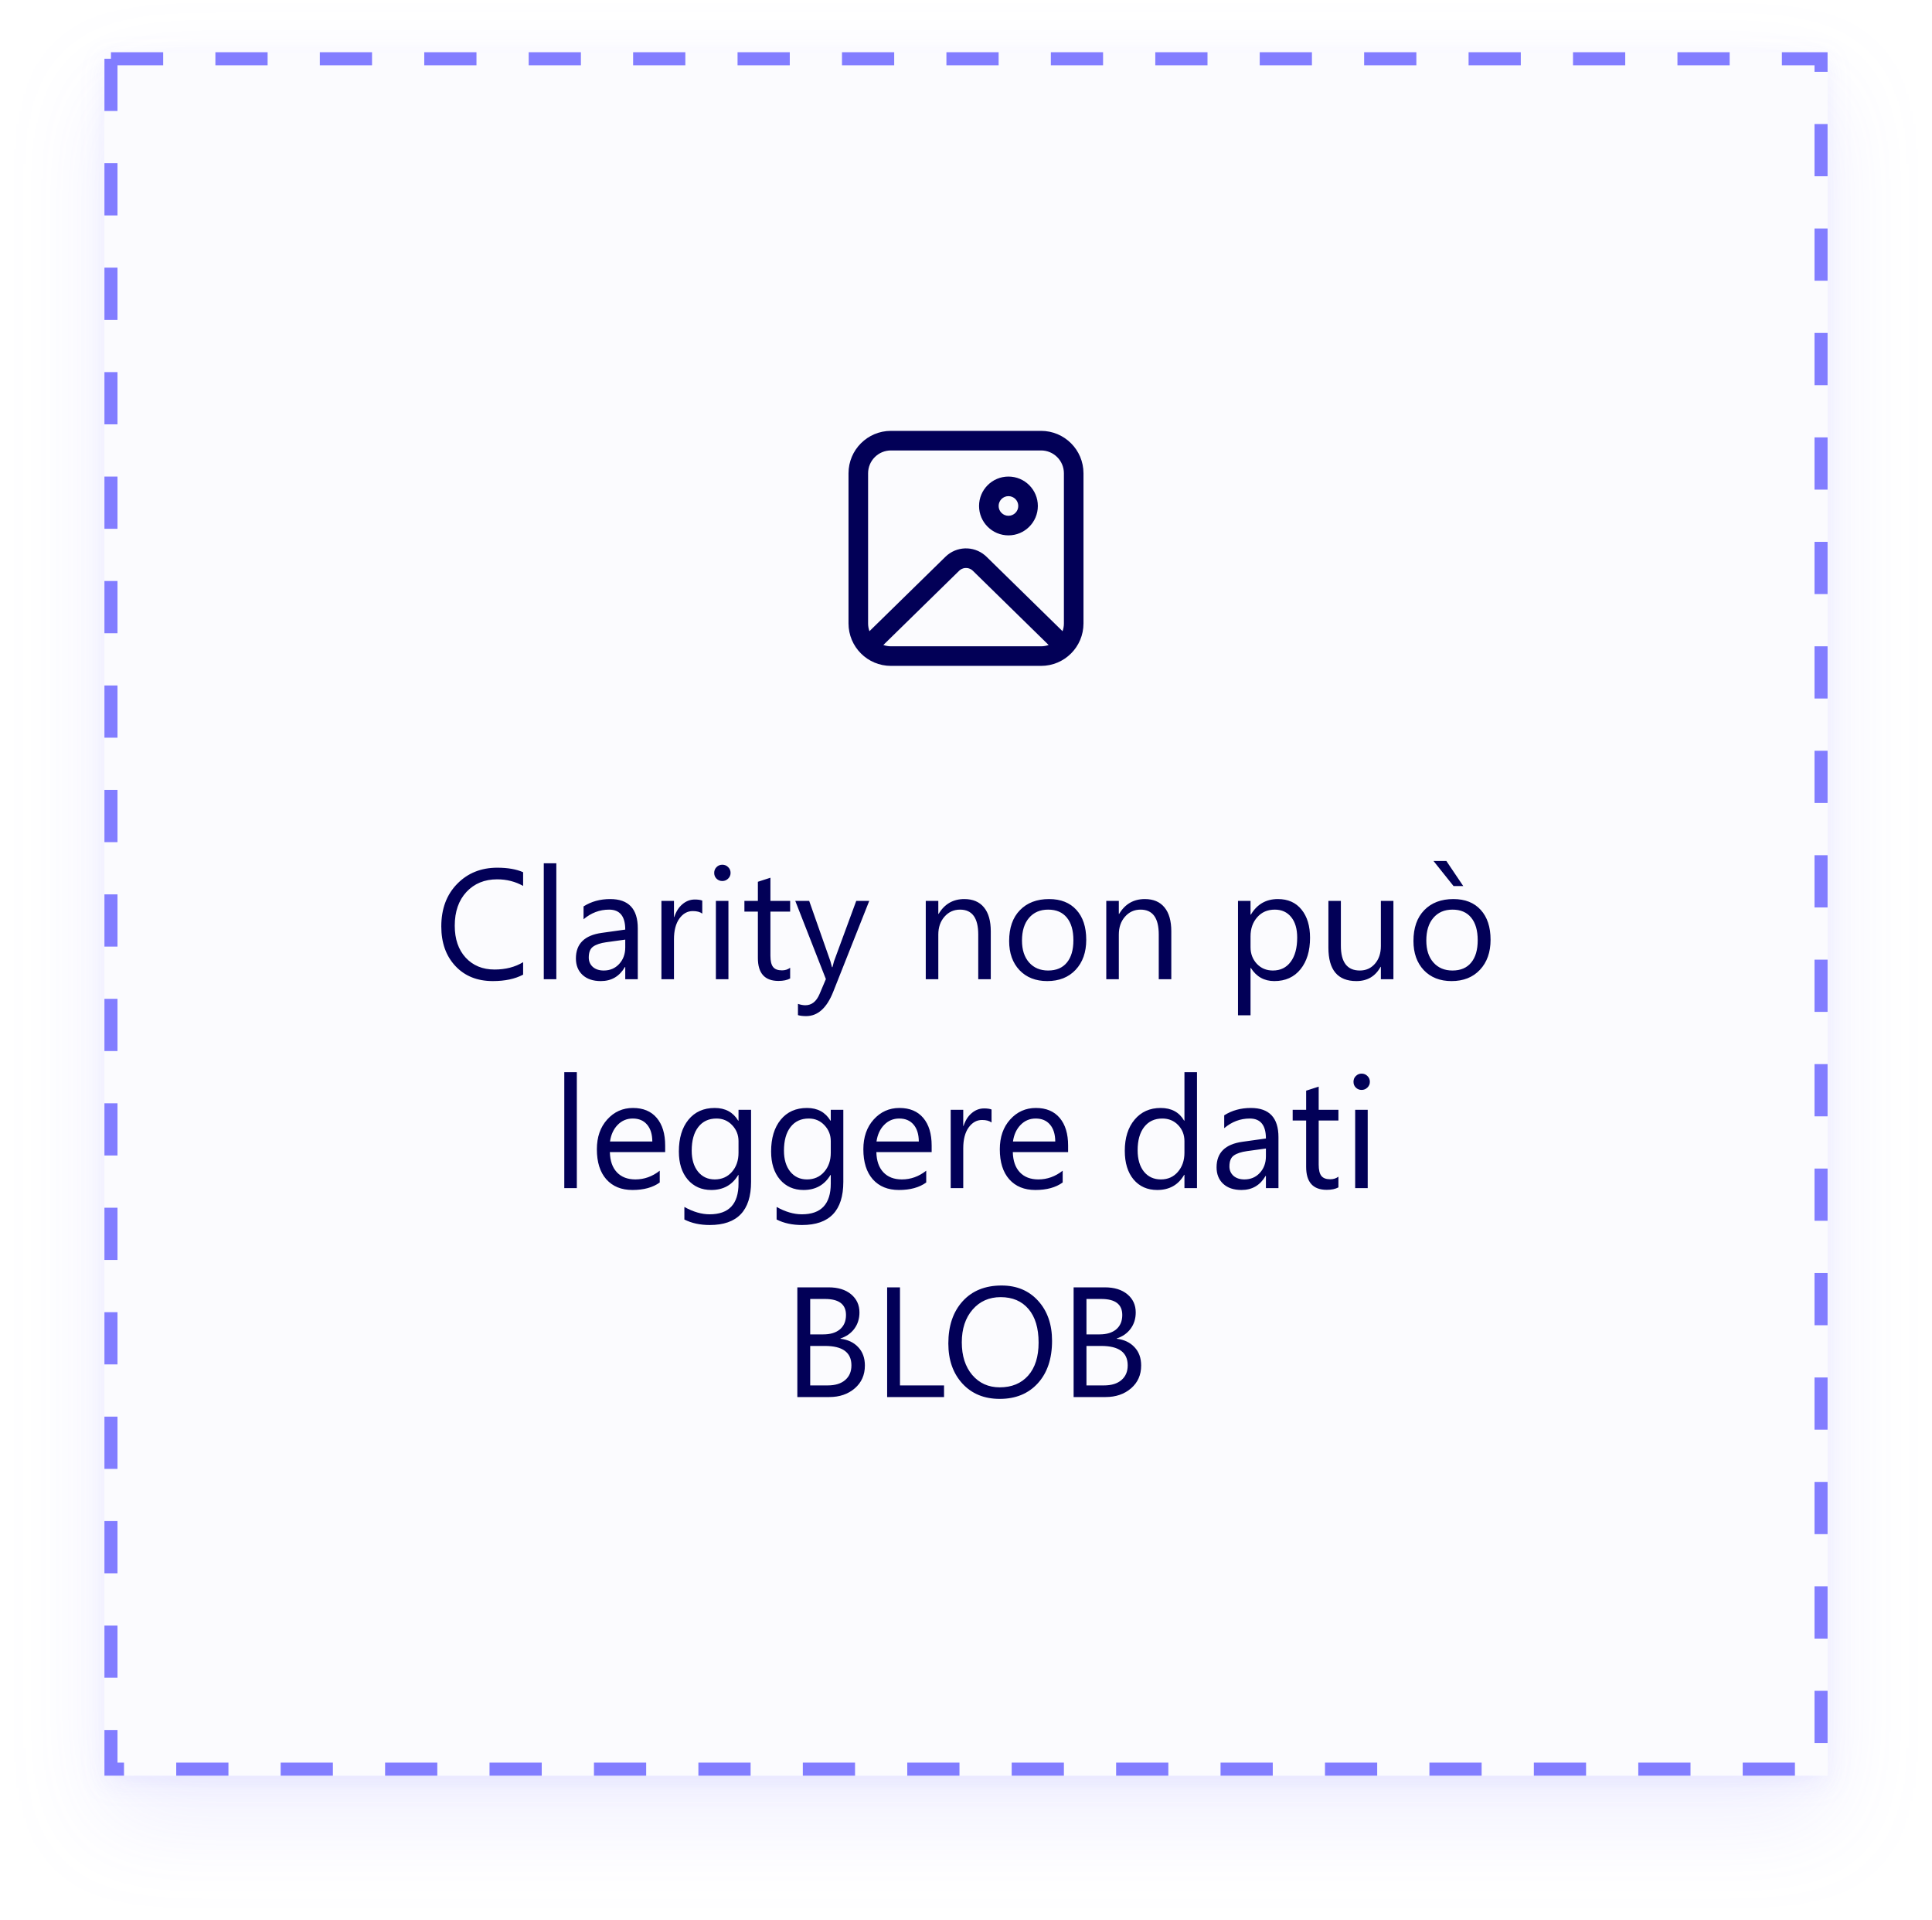
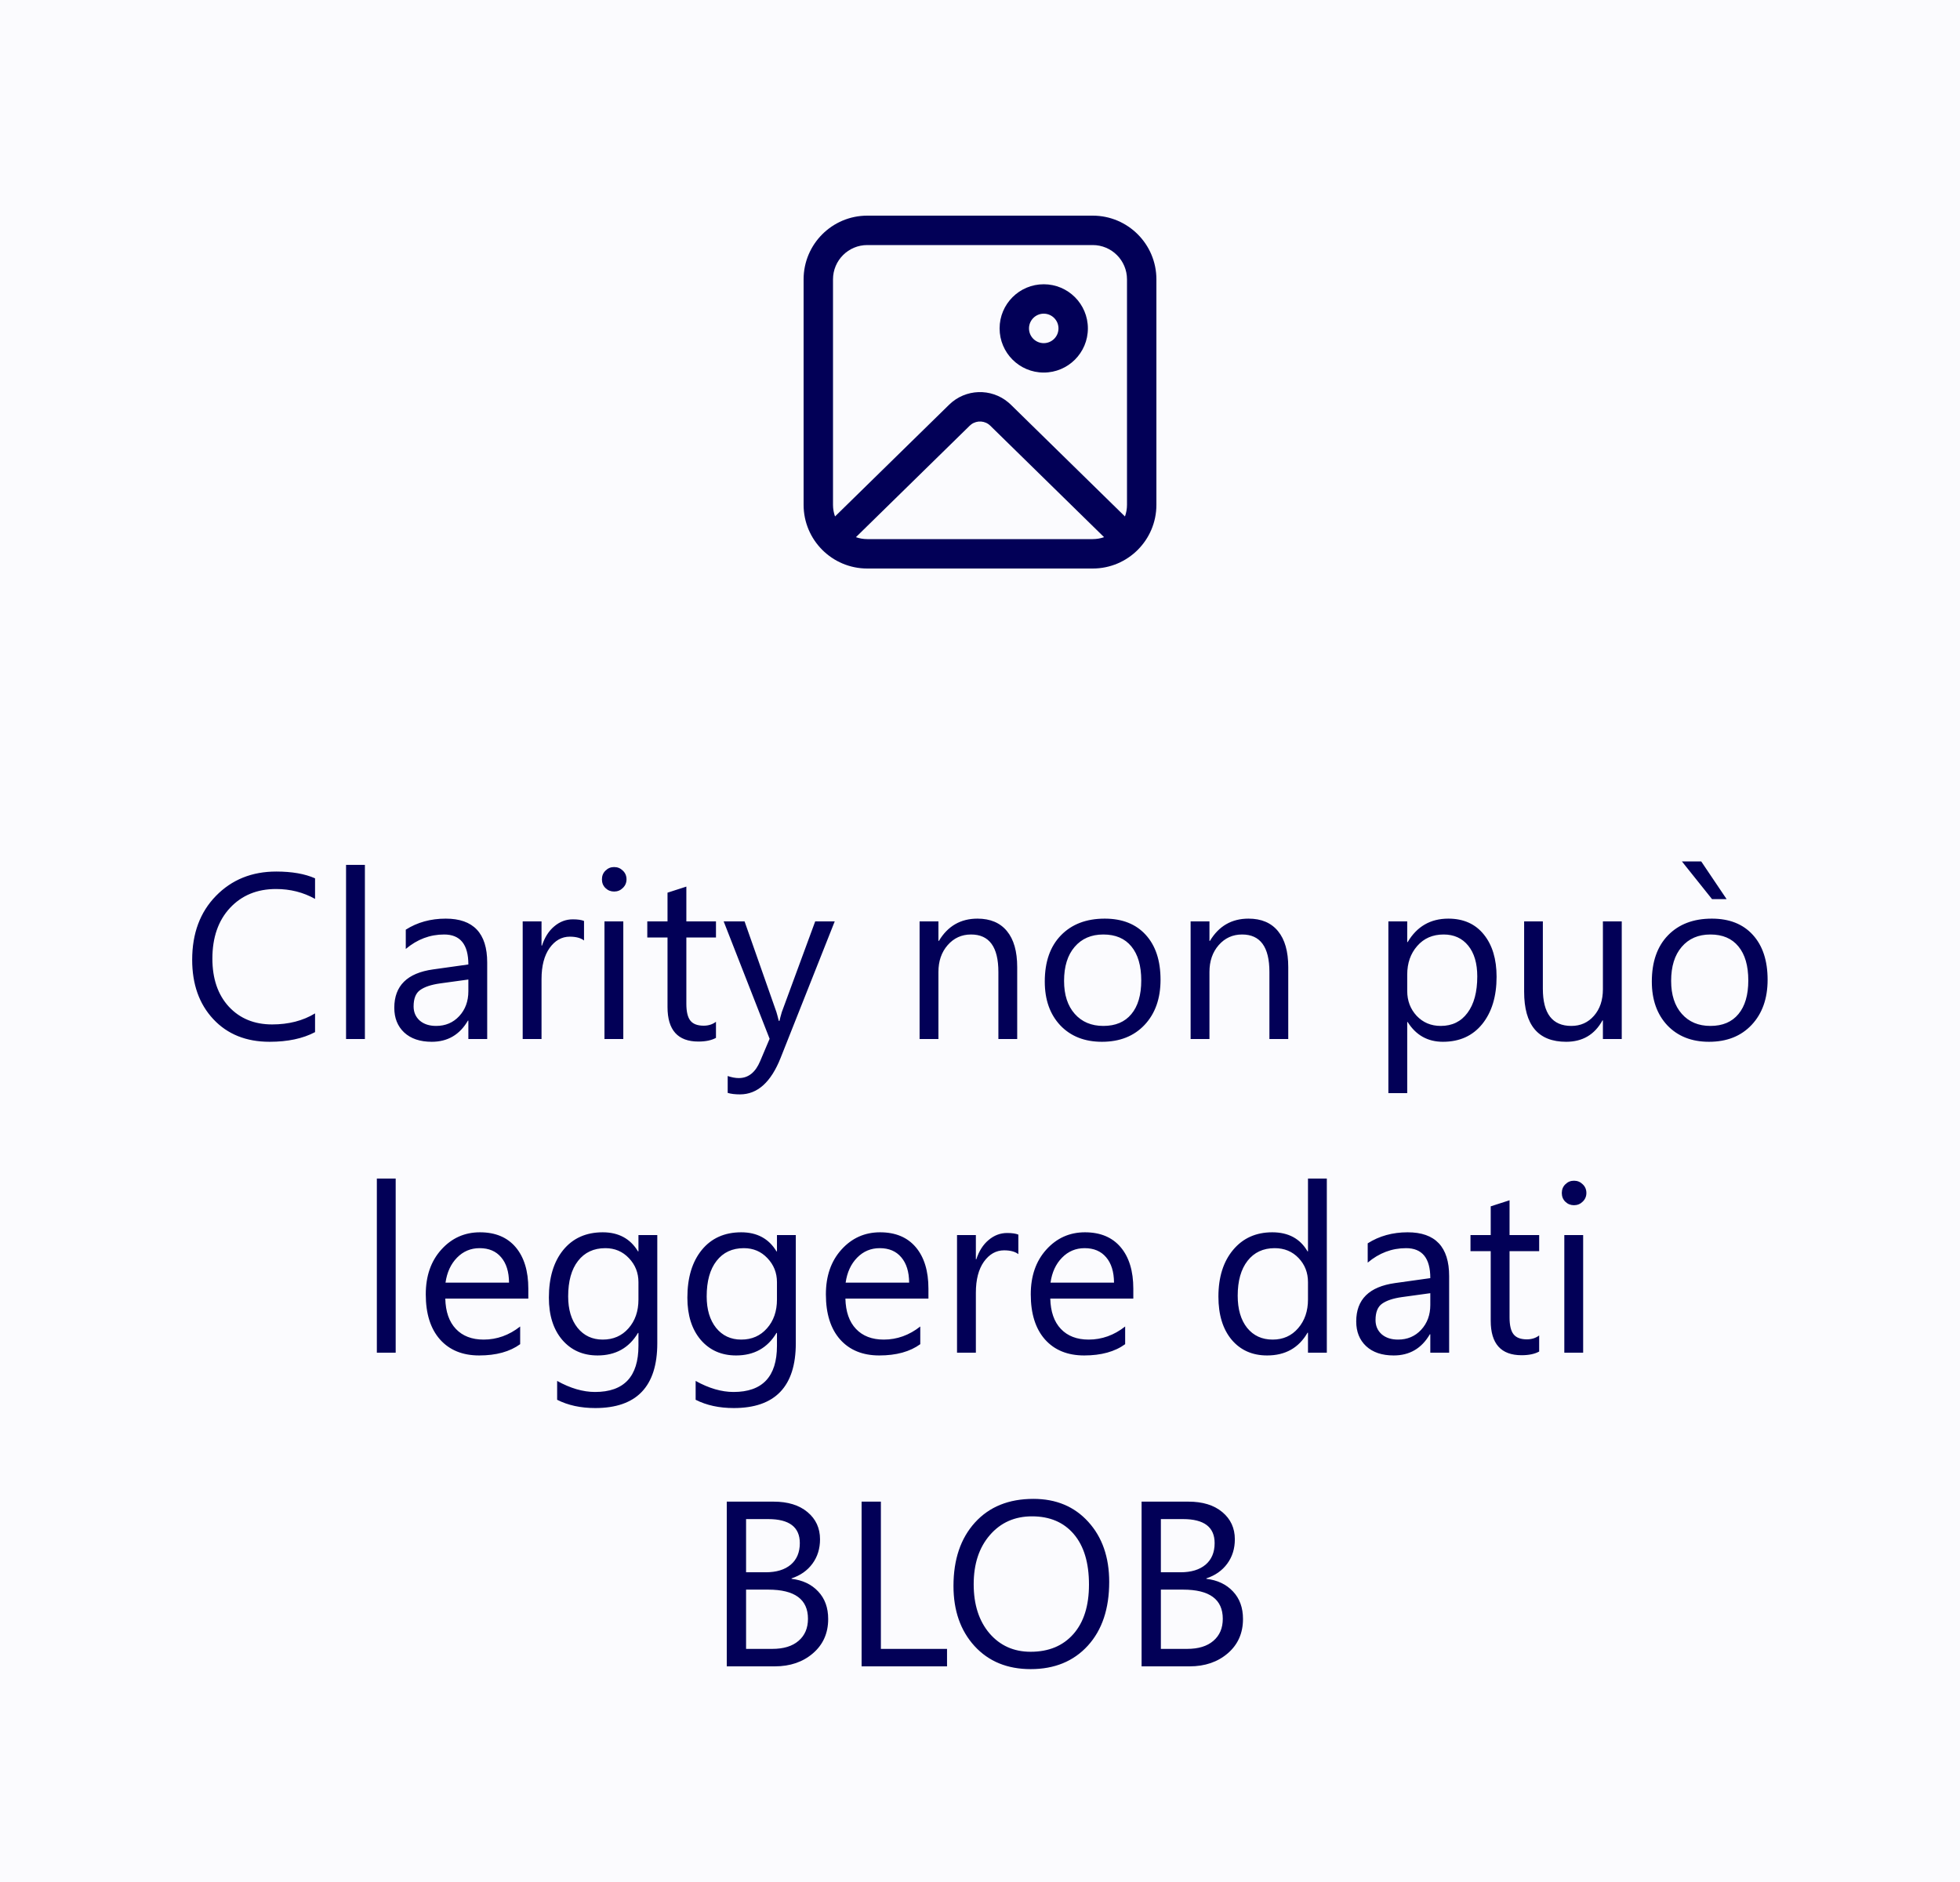
- <svg xmlns="http://www.w3.org/2000/svg" width="100%" viewBox="0 0 148 147" fill="none">
-   <g filter="url(#filter0_dd_3872_62952)">
-     <rect x="8" y="4" width="132" height="132" fill="#FBFBFE" />
-     <rect x="8.5" y="4.5" width="131" height="131" stroke="#827DFF" stroke-dasharray="4 4" />
-     <rect width="100" height="96" transform="translate(24 22)" fill="#FBFBFE" />
-     <path d="M79.75 33C81.545 33 83 34.455 83 36.25V47.75C83 49.545 81.545 51 79.75 51H68.25C66.455 51 65 49.545 65 47.75V36.25C65 34.455 66.455 33 68.25 33H79.75ZM80.331 49.401L74.525 43.715C74.26 43.455 73.85 43.432 73.559 43.644L73.475 43.715L67.668 49.401C67.85 49.465 68.046 49.5 68.25 49.5H79.75C79.954 49.5 80.149 49.465 80.331 49.401L74.525 43.715L80.331 49.401ZM79.75 34.5H68.25C67.284 34.5 66.5 35.283 66.5 36.25V47.75C66.5 47.958 66.536 48.158 66.603 48.344L72.426 42.643C73.259 41.827 74.567 41.788 75.446 42.527L75.574 42.643L81.396 48.345C81.463 48.159 81.5 47.959 81.5 47.75V36.25C81.5 35.283 80.716 34.5 79.75 34.5ZM77.252 36.5C78.496 36.5 79.504 37.508 79.504 38.752C79.504 39.996 78.496 41.004 77.252 41.004C76.008 41.004 75 39.996 75 38.752C75 37.508 76.008 36.5 77.252 36.5ZM77.252 38C76.837 38 76.5 38.337 76.5 38.752C76.5 39.167 76.837 39.504 77.252 39.504C77.668 39.504 78.004 39.167 78.004 38.752C78.004 38.337 77.668 38 77.252 38Z" fill="#020057" />
-     <path d="M40.074 74.648C39.453 74.977 38.68 75.141 37.754 75.141C36.559 75.141 35.602 74.756 34.883 73.986C34.164 73.217 33.805 72.207 33.805 70.957C33.805 69.613 34.209 68.527 35.018 67.699C35.826 66.871 36.852 66.457 38.094 66.457C38.891 66.457 39.551 66.572 40.074 66.803V67.852C39.473 67.516 38.809 67.348 38.082 67.348C37.117 67.348 36.334 67.67 35.732 68.314C35.135 68.959 34.836 69.82 34.836 70.898C34.836 71.922 35.115 72.738 35.674 73.348C36.236 73.953 36.973 74.256 37.883 74.256C38.727 74.256 39.457 74.068 40.074 73.693V74.648ZM42.617 75H41.656V66.117H42.617V75ZM48.857 75H47.897V74.062H47.873C47.455 74.781 46.84 75.141 46.027 75.141C45.43 75.141 44.961 74.982 44.621 74.666C44.285 74.35 44.117 73.93 44.117 73.406C44.117 72.285 44.777 71.633 46.098 71.449L47.897 71.197C47.897 70.178 47.484 69.668 46.66 69.668C45.938 69.668 45.285 69.914 44.703 70.406V69.422C45.293 69.047 45.973 68.859 46.742 68.859C48.152 68.859 48.857 69.606 48.857 71.098V75ZM47.897 71.965L46.449 72.164C46.004 72.227 45.668 72.338 45.441 72.498C45.215 72.654 45.102 72.934 45.102 73.336C45.102 73.629 45.205 73.869 45.412 74.057C45.623 74.24 45.902 74.332 46.25 74.332C46.727 74.332 47.119 74.166 47.428 73.834C47.74 73.498 47.897 73.074 47.897 72.562V71.965ZM53.797 69.973C53.629 69.844 53.387 69.779 53.07 69.779C52.66 69.779 52.316 69.973 52.039 70.359C51.766 70.746 51.629 71.273 51.629 71.941V75H50.668V69H51.629V70.236H51.652C51.789 69.814 51.998 69.486 52.279 69.252C52.56 69.014 52.875 68.894 53.223 68.894C53.473 68.894 53.664 68.922 53.797 68.977V69.973ZM55.332 67.477C55.16 67.477 55.014 67.418 54.893 67.301C54.772 67.184 54.711 67.035 54.711 66.856C54.711 66.676 54.772 66.527 54.893 66.41C55.014 66.289 55.16 66.228 55.332 66.228C55.508 66.228 55.656 66.289 55.777 66.41C55.902 66.527 55.965 66.676 55.965 66.856C55.965 67.027 55.902 67.174 55.777 67.295C55.656 67.416 55.508 67.477 55.332 67.477ZM55.801 75H54.84V69H55.801V75ZM60.529 74.941C60.303 75.066 60.004 75.129 59.633 75.129C58.582 75.129 58.057 74.543 58.057 73.371V69.82H57.025V69H58.057V67.535L59.018 67.225V69H60.529V69.82H59.018V73.201C59.018 73.603 59.086 73.891 59.223 74.062C59.359 74.234 59.586 74.32 59.902 74.32C60.145 74.32 60.353 74.254 60.529 74.121V74.941ZM66.588 69L63.828 75.961C63.336 77.203 62.645 77.824 61.754 77.824C61.504 77.824 61.295 77.799 61.127 77.748V76.887C61.334 76.957 61.523 76.992 61.695 76.992C62.18 76.992 62.543 76.703 62.785 76.125L63.266 74.988L60.922 69H61.988L63.611 73.617C63.631 73.676 63.672 73.828 63.734 74.074H63.77C63.789 73.981 63.828 73.832 63.887 73.629L65.592 69H66.588ZM75.898 75H74.938V71.578C74.938 70.305 74.473 69.668 73.543 69.668C73.062 69.668 72.664 69.85 72.348 70.213C72.035 70.572 71.879 71.027 71.879 71.578V75H70.918V69H71.879V69.996H71.902C72.356 69.238 73.012 68.859 73.871 68.859C74.527 68.859 75.029 69.072 75.377 69.498C75.725 69.92 75.898 70.531 75.898 71.332V75ZM80.223 75.141C79.336 75.141 78.627 74.861 78.096 74.303C77.568 73.74 77.305 72.996 77.305 72.07C77.305 71.062 77.58 70.275 78.131 69.709C78.682 69.143 79.426 68.859 80.363 68.859C81.258 68.859 81.955 69.135 82.455 69.686C82.959 70.236 83.211 71 83.211 71.977C83.211 72.934 82.939 73.701 82.397 74.279C81.857 74.853 81.133 75.141 80.223 75.141ZM80.293 69.668C79.676 69.668 79.188 69.879 78.828 70.301C78.469 70.719 78.289 71.297 78.289 72.035C78.289 72.746 78.471 73.307 78.834 73.717C79.197 74.127 79.684 74.332 80.293 74.332C80.914 74.332 81.391 74.131 81.723 73.728C82.059 73.326 82.227 72.754 82.227 72.012C82.227 71.262 82.059 70.684 81.723 70.277C81.391 69.871 80.914 69.668 80.293 69.668ZM89.727 75H88.766V71.578C88.766 70.305 88.301 69.668 87.371 69.668C86.891 69.668 86.492 69.85 86.176 70.213C85.863 70.572 85.707 71.027 85.707 71.578V75H84.746V69H85.707V69.996H85.731C86.184 69.238 86.84 68.859 87.699 68.859C88.356 68.859 88.857 69.072 89.205 69.498C89.553 69.92 89.727 70.531 89.727 71.332V75ZM95.82 74.133H95.797V77.76H94.836V69H95.797V70.055H95.82C96.293 69.258 96.984 68.859 97.894 68.859C98.668 68.859 99.272 69.129 99.705 69.668C100.139 70.203 100.355 70.922 100.355 71.824C100.355 72.828 100.111 73.633 99.623 74.238C99.135 74.84 98.467 75.141 97.619 75.141C96.842 75.141 96.242 74.805 95.82 74.133ZM95.797 71.713V72.551C95.797 73.047 95.957 73.469 96.277 73.816C96.602 74.16 97.012 74.332 97.508 74.332C98.09 74.332 98.545 74.109 98.873 73.664C99.205 73.219 99.371 72.6 99.371 71.807C99.371 71.139 99.217 70.615 98.908 70.236C98.6 69.857 98.182 69.668 97.654 69.668C97.096 69.668 96.647 69.863 96.307 70.254C95.967 70.641 95.797 71.127 95.797 71.713ZM106.742 75H105.781V74.051H105.758C105.359 74.777 104.742 75.141 103.906 75.141C102.477 75.141 101.762 74.289 101.762 72.586V69H102.717V72.434C102.717 73.699 103.201 74.332 104.17 74.332C104.639 74.332 105.023 74.16 105.324 73.816C105.629 73.469 105.781 73.016 105.781 72.457V69H106.742V75ZM111.195 75.141C110.309 75.141 109.6 74.861 109.068 74.303C108.541 73.74 108.277 72.996 108.277 72.07C108.277 71.062 108.553 70.275 109.104 69.709C109.654 69.143 110.398 68.859 111.336 68.859C112.23 68.859 112.928 69.135 113.428 69.686C113.932 70.236 114.184 71 114.184 71.977C114.184 72.934 113.912 73.701 113.369 74.279C112.83 74.853 112.105 75.141 111.195 75.141ZM111.266 69.668C110.648 69.668 110.16 69.879 109.801 70.301C109.441 70.719 109.262 71.297 109.262 72.035C109.262 72.746 109.443 73.307 109.807 73.717C110.17 74.127 110.656 74.332 111.266 74.332C111.887 74.332 112.363 74.131 112.695 73.728C113.031 73.326 113.199 72.754 113.199 72.012C113.199 71.262 113.031 70.684 112.695 70.277C112.363 69.871 111.887 69.668 111.266 69.668ZM112.092 67.863H111.348L109.812 65.941H110.797L112.092 67.863ZM44.188 91H43.227V82.117H44.188V91ZM50.955 88.24H46.719C46.734 88.908 46.914 89.424 47.258 89.787C47.602 90.15 48.074 90.332 48.676 90.332C49.352 90.332 49.973 90.109 50.539 89.664V90.566C50.012 90.949 49.315 91.141 48.447 91.141C47.6 91.141 46.934 90.869 46.449 90.326C45.965 89.779 45.723 89.012 45.723 88.023C45.723 87.09 45.986 86.33 46.514 85.744C47.045 85.154 47.703 84.859 48.488 84.859C49.273 84.859 49.881 85.113 50.31 85.621C50.74 86.129 50.955 86.834 50.955 87.736V88.24ZM49.971 87.426C49.967 86.871 49.832 86.439 49.566 86.131C49.305 85.822 48.94 85.668 48.471 85.668C48.018 85.668 47.633 85.83 47.316 86.154C47 86.478 46.805 86.902 46.73 87.426H49.971ZM57.535 90.519C57.535 92.723 56.48 93.824 54.371 93.824C53.629 93.824 52.98 93.684 52.426 93.402V92.441C53.102 92.816 53.746 93.004 54.359 93.004C55.836 93.004 56.574 92.219 56.574 90.648V89.992H56.551C56.094 90.758 55.406 91.141 54.488 91.141C53.742 91.141 53.141 90.875 52.684 90.344C52.23 89.809 52.004 89.092 52.004 88.193C52.004 87.174 52.248 86.363 52.736 85.762C53.228 85.16 53.9 84.859 54.752 84.859C55.56 84.859 56.16 85.184 56.551 85.832H56.574V85H57.535V90.519ZM56.574 88.287V87.402C56.574 86.926 56.412 86.518 56.088 86.178C55.768 85.838 55.367 85.668 54.887 85.668C54.293 85.668 53.828 85.885 53.492 86.318C53.156 86.748 52.988 87.352 52.988 88.129C52.988 88.797 53.148 89.332 53.469 89.734C53.793 90.133 54.221 90.332 54.752 90.332C55.291 90.332 55.728 90.141 56.065 89.758C56.404 89.375 56.574 88.885 56.574 88.287ZM64.602 90.519C64.602 92.723 63.547 93.824 61.438 93.824C60.695 93.824 60.047 93.684 59.492 93.402V92.441C60.168 92.816 60.812 93.004 61.426 93.004C62.902 93.004 63.641 92.219 63.641 90.648V89.992H63.617C63.16 90.758 62.473 91.141 61.555 91.141C60.809 91.141 60.207 90.875 59.75 90.344C59.297 89.809 59.07 89.092 59.07 88.193C59.07 87.174 59.315 86.363 59.803 85.762C60.295 85.16 60.967 84.859 61.818 84.859C62.627 84.859 63.227 85.184 63.617 85.832H63.641V85H64.602V90.519ZM63.641 88.287V87.402C63.641 86.926 63.478 86.518 63.154 86.178C62.834 85.838 62.434 85.668 61.953 85.668C61.359 85.668 60.895 85.885 60.559 86.318C60.223 86.748 60.055 87.352 60.055 88.129C60.055 88.797 60.215 89.332 60.535 89.734C60.859 90.133 61.287 90.332 61.818 90.332C62.357 90.332 62.795 90.141 63.131 89.758C63.471 89.375 63.641 88.885 63.641 88.287ZM71.369 88.24H67.133C67.148 88.908 67.328 89.424 67.672 89.787C68.016 90.15 68.488 90.332 69.09 90.332C69.766 90.332 70.387 90.109 70.953 89.664V90.566C70.426 90.949 69.728 91.141 68.861 91.141C68.014 91.141 67.348 90.869 66.863 90.326C66.379 89.779 66.137 89.012 66.137 88.023C66.137 87.09 66.4 86.33 66.928 85.744C67.459 85.154 68.117 84.859 68.902 84.859C69.688 84.859 70.295 85.113 70.725 85.621C71.154 86.129 71.369 86.834 71.369 87.736V88.24ZM70.385 87.426C70.381 86.871 70.246 86.439 69.981 86.131C69.719 85.822 69.353 85.668 68.885 85.668C68.432 85.668 68.047 85.83 67.731 86.154C67.414 86.478 67.219 86.902 67.144 87.426H70.385ZM75.957 85.973C75.789 85.844 75.547 85.779 75.231 85.779C74.82 85.779 74.477 85.973 74.199 86.359C73.926 86.746 73.789 87.273 73.789 87.941V91H72.828V85H73.789V86.236H73.812C73.949 85.814 74.158 85.486 74.439 85.252C74.721 85.014 75.035 84.894 75.383 84.894C75.633 84.894 75.824 84.922 75.957 84.977V85.973ZM81.822 88.24H77.586C77.602 88.908 77.781 89.424 78.125 89.787C78.469 90.15 78.941 90.332 79.543 90.332C80.219 90.332 80.84 90.109 81.406 89.664V90.566C80.879 90.949 80.182 91.141 79.314 91.141C78.467 91.141 77.801 90.869 77.316 90.326C76.832 89.779 76.59 89.012 76.59 88.023C76.59 87.09 76.853 86.33 77.381 85.744C77.912 85.154 78.57 84.859 79.356 84.859C80.141 84.859 80.748 85.113 81.178 85.621C81.607 86.129 81.822 86.834 81.822 87.736V88.24ZM80.838 87.426C80.834 86.871 80.699 86.439 80.434 86.131C80.172 85.822 79.807 85.668 79.338 85.668C78.885 85.668 78.5 85.83 78.184 86.154C77.867 86.478 77.672 86.902 77.598 87.426H80.838ZM91.695 91H90.734V89.981H90.711C90.266 90.754 89.578 91.141 88.648 91.141C87.894 91.141 87.291 90.873 86.838 90.338C86.389 89.799 86.164 89.066 86.164 88.141C86.164 87.148 86.414 86.353 86.914 85.756C87.414 85.158 88.08 84.859 88.912 84.859C89.736 84.859 90.336 85.184 90.711 85.832H90.734V82.117H91.695V91ZM90.734 88.287V87.402C90.734 86.918 90.574 86.508 90.254 86.172C89.934 85.836 89.527 85.668 89.035 85.668C88.449 85.668 87.988 85.883 87.652 86.312C87.316 86.742 87.148 87.336 87.148 88.094C87.148 88.785 87.309 89.332 87.629 89.734C87.953 90.133 88.387 90.332 88.93 90.332C89.465 90.332 89.898 90.139 90.231 89.752C90.566 89.365 90.734 88.877 90.734 88.287ZM97.936 91H96.975V90.062H96.951C96.533 90.781 95.918 91.141 95.106 91.141C94.508 91.141 94.039 90.982 93.699 90.666C93.363 90.35 93.195 89.93 93.195 89.406C93.195 88.285 93.856 87.633 95.176 87.449L96.975 87.197C96.975 86.178 96.562 85.668 95.738 85.668C95.016 85.668 94.363 85.914 93.781 86.406V85.422C94.371 85.047 95.051 84.859 95.82 84.859C97.231 84.859 97.936 85.606 97.936 87.098V91ZM96.975 87.965L95.527 88.164C95.082 88.227 94.746 88.338 94.519 88.498C94.293 88.654 94.18 88.934 94.18 89.336C94.18 89.629 94.283 89.869 94.49 90.057C94.701 90.24 94.981 90.332 95.328 90.332C95.805 90.332 96.197 90.166 96.506 89.834C96.818 89.498 96.975 89.074 96.975 88.562V87.965ZM102.529 90.941C102.303 91.066 102.004 91.129 101.633 91.129C100.582 91.129 100.057 90.543 100.057 89.371V85.82H99.025V85H100.057V83.535L101.018 83.225V85H102.529V85.82H101.018V89.201C101.018 89.603 101.086 89.891 101.223 90.062C101.359 90.234 101.586 90.32 101.902 90.32C102.145 90.32 102.354 90.254 102.529 90.121V90.941ZM104.305 83.477C104.133 83.477 103.986 83.418 103.865 83.301C103.744 83.184 103.684 83.035 103.684 82.856C103.684 82.676 103.744 82.527 103.865 82.41C103.986 82.289 104.133 82.228 104.305 82.228C104.48 82.228 104.629 82.289 104.75 82.41C104.875 82.527 104.938 82.676 104.938 82.856C104.938 83.027 104.875 83.174 104.75 83.295C104.629 83.416 104.48 83.477 104.305 83.477ZM104.773 91H103.812V85H104.773V91ZM61.08 107V98.598H63.471C64.197 98.598 64.773 98.775 65.199 99.131C65.625 99.486 65.838 99.949 65.838 100.52C65.838 100.996 65.709 101.41 65.451 101.762C65.193 102.113 64.838 102.363 64.385 102.512V102.535C64.951 102.602 65.404 102.816 65.744 103.18C66.084 103.539 66.254 104.008 66.254 104.586C66.254 105.305 65.996 105.887 65.481 106.332C64.965 106.777 64.314 107 63.529 107H61.08ZM62.065 99.488V102.201H63.072C63.611 102.201 64.035 102.072 64.344 101.814C64.652 101.553 64.807 101.186 64.807 100.713C64.807 99.897 64.269 99.488 63.195 99.488H62.065ZM62.065 103.086V106.109H63.4C63.978 106.109 64.426 105.973 64.742 105.699C65.062 105.426 65.223 105.051 65.223 104.574C65.223 103.582 64.547 103.086 63.195 103.086H62.065ZM72.318 107H67.959V98.598H68.943V106.109H72.318V107ZM76.584 107.141C75.393 107.141 74.438 106.748 73.719 105.963C73.004 105.178 72.647 104.156 72.647 102.898C72.647 101.547 73.012 100.469 73.742 99.664C74.473 98.859 75.467 98.457 76.725 98.457C77.885 98.457 78.818 98.848 79.525 99.629C80.236 100.41 80.592 101.432 80.592 102.693C80.592 104.064 80.228 105.148 79.502 105.945C78.775 106.742 77.803 107.141 76.584 107.141ZM76.654 99.348C75.772 99.348 75.055 99.666 74.504 100.303C73.953 100.939 73.678 101.775 73.678 102.811C73.678 103.846 73.945 104.68 74.481 105.312C75.019 105.941 75.721 106.256 76.584 106.256C77.506 106.256 78.232 105.955 78.764 105.354C79.295 104.752 79.561 103.91 79.561 102.828C79.561 101.719 79.303 100.861 78.787 100.256C78.272 99.65 77.561 99.348 76.654 99.348ZM82.244 107V98.598H84.635C85.361 98.598 85.938 98.775 86.363 99.131C86.789 99.486 87.002 99.949 87.002 100.52C87.002 100.996 86.873 101.41 86.615 101.762C86.357 102.113 86.002 102.363 85.549 102.512V102.535C86.115 102.602 86.568 102.816 86.908 103.18C87.248 103.539 87.418 104.008 87.418 104.586C87.418 105.305 87.16 105.887 86.644 106.332C86.129 106.777 85.478 107 84.693 107H82.244ZM83.228 99.488V102.201H84.236C84.775 102.201 85.199 102.072 85.508 101.814C85.816 101.553 85.971 101.186 85.971 100.713C85.971 99.897 85.434 99.488 84.359 99.488H83.228ZM83.228 103.086V106.109H84.564C85.143 106.109 85.59 105.973 85.906 105.699C86.227 105.426 86.387 105.051 86.387 104.574C86.387 103.582 85.711 103.086 84.359 103.086H83.228Z" fill="#020057" />
-   </g>
-   <defs>
-     <filter id="filter0_dd_3872_62952" x="0.8" y="2.38419e-07" width="146.4" height="146.4" filterUnits="userSpaceOnUse" color-interpolation-filters="sRGB">
-       <feFlood flood-opacity="0" result="BackgroundImageFix" />
-       <feColorMatrix in="SourceAlpha" type="matrix" values="0 0 0 0 0 0 0 0 0 0 0 0 0 0 0 0 0 0 127 0" result="hardAlpha" />
-       <feOffset dy="3.2" />
-       <feGaussianBlur stdDeviation="3.6" />
-       <feColorMatrix type="matrix" values="0 0 0 0 0.514 0 0 0 0 0.494 0 0 0 0 1 0 0 0 0.12 0" />
-       <feBlend mode="normal" in2="BackgroundImageFix" result="effect1_dropShadow_3872_62952" />
-       <feColorMatrix in="SourceAlpha" type="matrix" values="0 0 0 0 0 0 0 0 0 0 0 0 0 0 0 0 0 0 127 0" result="hardAlpha" />
-       <feOffset dy="0.6" />
-       <feGaussianBlur stdDeviation="0.9" />
-       <feColorMatrix type="matrix" values="0 0 0 0 0.514 0 0 0 0 0.494 0 0 0 0 1 0 0 0 0.1 0" />
-       <feBlend mode="normal" in2="effect1_dropShadow_3872_62952" result="effect2_dropShadow_3872_62952" />
-       <feBlend mode="normal" in="SourceGraphic" in2="effect2_dropShadow_3872_62952" result="shape" />
-     </filter>
-   </defs>
+ <svg xmlns="http://www.w3.org/2000/svg" width="100" height="96" viewBox="0 0 100 96" fill="none">
+   <rect width="100" height="96" fill="#FBFBFE" />
+   <path d="M55.75 11C57.545 11 59 12.455 59 14.25V25.75C59 27.545 57.545 29 55.75 29H44.25C42.455 29 41 27.545 41 25.75V14.25C41 12.455 42.455 11 44.25 11H55.75ZM56.331 27.401L50.525 21.715C50.26 21.455 49.85 21.432 49.559 21.644L49.475 21.715L43.669 27.401C43.85 27.465 44.046 27.5 44.25 27.5H55.75C55.953 27.5 56.149 27.465 56.331 27.401L50.525 21.715L56.331 27.401ZM55.75 12.5H44.25C43.283 12.5 42.5 13.284 42.5 14.25V25.75C42.5 25.958 42.536 26.158 42.603 26.344L48.426 20.643C49.259 19.827 50.568 19.788 51.446 20.527L51.574 20.643L57.396 26.345C57.463 26.159 57.5 25.959 57.5 25.75V14.25C57.5 13.284 56.717 12.5 55.75 12.5ZM53.252 14.5C54.496 14.5 55.504 15.508 55.504 16.752C55.504 17.996 54.496 19.004 53.252 19.004C52.008 19.004 51 17.996 51 16.752C51 15.508 52.008 14.5 53.252 14.5ZM53.252 16C52.837 16 52.5 16.337 52.5 16.752C52.5 17.168 52.837 17.504 53.252 17.504C53.667 17.504 54.004 17.168 54.004 16.752C54.004 16.337 53.667 16 53.252 16Z" fill="#020057" />
+   <path d="M16.074 52.648C15.453 52.977 14.68 53.141 13.754 53.141C12.559 53.141 11.602 52.756 10.883 51.986C10.164 51.217 9.805 50.207 9.805 48.957C9.805 47.613 10.209 46.527 11.018 45.699C11.826 44.871 12.852 44.457 14.094 44.457C14.891 44.457 15.551 44.572 16.074 44.803V45.852C15.473 45.516 14.809 45.348 14.082 45.348C13.117 45.348 12.334 45.67 11.732 46.315C11.135 46.959 10.836 47.82 10.836 48.898C10.836 49.922 11.115 50.738 11.674 51.348C12.236 51.953 12.973 52.256 13.883 52.256C14.727 52.256 15.457 52.068 16.074 51.693V52.648ZM18.617 53H17.656V44.117H18.617V53ZM24.857 53H23.896V52.062H23.873C23.455 52.781 22.84 53.141 22.027 53.141C21.43 53.141 20.961 52.982 20.621 52.666C20.285 52.35 20.117 51.93 20.117 51.406C20.117 50.285 20.777 49.633 22.098 49.449L23.896 49.197C23.896 48.178 23.484 47.668 22.66 47.668C21.938 47.668 21.285 47.914 20.703 48.406V47.422C21.293 47.047 21.973 46.859 22.742 46.859C24.152 46.859 24.857 47.605 24.857 49.098V53ZM23.896 49.965L22.449 50.164C22.004 50.227 21.668 50.338 21.441 50.498C21.215 50.654 21.102 50.934 21.102 51.336C21.102 51.629 21.205 51.869 21.412 52.057C21.623 52.24 21.902 52.332 22.25 52.332C22.727 52.332 23.119 52.166 23.428 51.834C23.74 51.498 23.896 51.074 23.896 50.562V49.965ZM29.797 47.973C29.629 47.844 29.387 47.779 29.07 47.779C28.66 47.779 28.316 47.973 28.039 48.359C27.766 48.746 27.629 49.273 27.629 49.941V53H26.668V47H27.629V48.236H27.652C27.789 47.815 27.998 47.486 28.279 47.252C28.561 47.014 28.875 46.895 29.223 46.895C29.473 46.895 29.664 46.922 29.797 46.977V47.973ZM31.332 45.477C31.16 45.477 31.014 45.418 30.893 45.301C30.771 45.184 30.711 45.035 30.711 44.855C30.711 44.676 30.771 44.527 30.893 44.41C31.014 44.289 31.16 44.228 31.332 44.228C31.508 44.228 31.656 44.289 31.777 44.41C31.902 44.527 31.965 44.676 31.965 44.855C31.965 45.027 31.902 45.174 31.777 45.295C31.656 45.416 31.508 45.477 31.332 45.477ZM31.801 53H30.84V47H31.801V53ZM36.529 52.941C36.303 53.066 36.004 53.129 35.633 53.129C34.582 53.129 34.057 52.543 34.057 51.371V47.82H33.025V47H34.057V45.535L35.018 45.225V47H36.529V47.82H35.018V51.201C35.018 51.603 35.086 51.891 35.223 52.062C35.359 52.234 35.586 52.32 35.902 52.32C36.145 52.32 36.353 52.254 36.529 52.121V52.941ZM42.588 47L39.828 53.961C39.336 55.203 38.645 55.824 37.754 55.824C37.504 55.824 37.295 55.799 37.127 55.748V54.887C37.334 54.957 37.523 54.992 37.695 54.992C38.18 54.992 38.543 54.703 38.785 54.125L39.266 52.988L36.922 47H37.988L39.611 51.617C39.631 51.676 39.672 51.828 39.734 52.074H39.77C39.789 51.98 39.828 51.832 39.887 51.629L41.592 47H42.588ZM51.898 53H50.938V49.578C50.938 48.305 50.473 47.668 49.543 47.668C49.062 47.668 48.664 47.85 48.348 48.213C48.035 48.572 47.879 49.027 47.879 49.578V53H46.918V47H47.879V47.996H47.902C48.355 47.238 49.012 46.859 49.871 46.859C50.527 46.859 51.029 47.072 51.377 47.498C51.725 47.92 51.898 48.531 51.898 49.332V53ZM56.223 53.141C55.336 53.141 54.627 52.861 54.096 52.303C53.568 51.74 53.305 50.996 53.305 50.07C53.305 49.062 53.58 48.275 54.131 47.709C54.682 47.143 55.426 46.859 56.363 46.859C57.258 46.859 57.955 47.135 58.455 47.685C58.959 48.236 59.211 49 59.211 49.977C59.211 50.934 58.94 51.701 58.397 52.279C57.857 52.853 57.133 53.141 56.223 53.141ZM56.293 47.668C55.676 47.668 55.188 47.879 54.828 48.301C54.469 48.719 54.289 49.297 54.289 50.035C54.289 50.746 54.471 51.307 54.834 51.717C55.197 52.127 55.684 52.332 56.293 52.332C56.914 52.332 57.391 52.131 57.723 51.728C58.059 51.326 58.227 50.754 58.227 50.012C58.227 49.262 58.059 48.684 57.723 48.277C57.391 47.871 56.914 47.668 56.293 47.668ZM65.727 53H64.766V49.578C64.766 48.305 64.301 47.668 63.371 47.668C62.891 47.668 62.492 47.85 62.176 48.213C61.863 48.572 61.707 49.027 61.707 49.578V53H60.746V47H61.707V47.996H61.73C62.184 47.238 62.84 46.859 63.699 46.859C64.356 46.859 64.857 47.072 65.205 47.498C65.553 47.92 65.727 48.531 65.727 49.332V53ZM71.82 52.133H71.797V55.76H70.836V47H71.797V48.055H71.82C72.293 47.258 72.984 46.859 73.894 46.859C74.668 46.859 75.272 47.129 75.705 47.668C76.139 48.203 76.356 48.922 76.356 49.824C76.356 50.828 76.111 51.633 75.623 52.238C75.135 52.84 74.467 53.141 73.619 53.141C72.842 53.141 72.242 52.805 71.82 52.133ZM71.797 49.713V50.551C71.797 51.047 71.957 51.469 72.277 51.816C72.602 52.16 73.012 52.332 73.508 52.332C74.09 52.332 74.545 52.109 74.873 51.664C75.205 51.219 75.371 50.6 75.371 49.807C75.371 49.139 75.217 48.615 74.908 48.236C74.6 47.857 74.182 47.668 73.654 47.668C73.096 47.668 72.647 47.863 72.307 48.254C71.967 48.641 71.797 49.127 71.797 49.713ZM82.742 53H81.781V52.051H81.758C81.359 52.777 80.742 53.141 79.906 53.141C78.477 53.141 77.762 52.289 77.762 50.586V47H78.717V50.434C78.717 51.699 79.201 52.332 80.17 52.332C80.639 52.332 81.023 52.16 81.324 51.816C81.629 51.469 81.781 51.016 81.781 50.457V47H82.742V53ZM87.195 53.141C86.309 53.141 85.6 52.861 85.068 52.303C84.541 51.74 84.277 50.996 84.277 50.07C84.277 49.062 84.553 48.275 85.103 47.709C85.654 47.143 86.398 46.859 87.336 46.859C88.231 46.859 88.928 47.135 89.428 47.685C89.932 48.236 90.184 49 90.184 49.977C90.184 50.934 89.912 51.701 89.369 52.279C88.83 52.853 88.106 53.141 87.195 53.141ZM87.266 47.668C86.648 47.668 86.16 47.879 85.801 48.301C85.441 48.719 85.262 49.297 85.262 50.035C85.262 50.746 85.443 51.307 85.807 51.717C86.17 52.127 86.656 52.332 87.266 52.332C87.887 52.332 88.363 52.131 88.695 51.728C89.031 51.326 89.199 50.754 89.199 50.012C89.199 49.262 89.031 48.684 88.695 48.277C88.363 47.871 87.887 47.668 87.266 47.668ZM88.092 45.863H87.348L85.812 43.941H86.797L88.092 45.863ZM20.188 69H19.227V60.117H20.188V69ZM26.955 66.24H22.719C22.734 66.908 22.914 67.424 23.258 67.787C23.602 68.15 24.074 68.332 24.676 68.332C25.352 68.332 25.973 68.109 26.539 67.664V68.566C26.012 68.949 25.314 69.141 24.447 69.141C23.6 69.141 22.934 68.869 22.449 68.326C21.965 67.779 21.723 67.012 21.723 66.023C21.723 65.09 21.986 64.33 22.514 63.744C23.045 63.154 23.703 62.859 24.488 62.859C25.273 62.859 25.881 63.113 26.311 63.621C26.74 64.129 26.955 64.834 26.955 65.736V66.24ZM25.971 65.426C25.967 64.871 25.832 64.439 25.566 64.131C25.305 63.822 24.939 63.668 24.471 63.668C24.018 63.668 23.633 63.83 23.316 64.154C23 64.478 22.805 64.902 22.73 65.426H25.971ZM33.535 68.519C33.535 70.723 32.48 71.824 30.371 71.824C29.629 71.824 28.98 71.684 28.426 71.402V70.441C29.102 70.816 29.746 71.004 30.359 71.004C31.836 71.004 32.574 70.219 32.574 68.648V67.992H32.551C32.094 68.758 31.406 69.141 30.488 69.141C29.742 69.141 29.141 68.875 28.684 68.344C28.23 67.809 28.004 67.092 28.004 66.193C28.004 65.174 28.248 64.363 28.736 63.762C29.229 63.16 29.9 62.859 30.752 62.859C31.561 62.859 32.16 63.184 32.551 63.832H32.574V63H33.535V68.519ZM32.574 66.287V65.402C32.574 64.926 32.412 64.518 32.088 64.178C31.768 63.838 31.367 63.668 30.887 63.668C30.293 63.668 29.828 63.885 29.492 64.318C29.156 64.748 28.988 65.352 28.988 66.129C28.988 66.797 29.148 67.332 29.469 67.734C29.793 68.133 30.221 68.332 30.752 68.332C31.291 68.332 31.729 68.141 32.065 67.758C32.404 67.375 32.574 66.885 32.574 66.287ZM40.602 68.519C40.602 70.723 39.547 71.824 37.438 71.824C36.695 71.824 36.047 71.684 35.492 71.402V70.441C36.168 70.816 36.812 71.004 37.426 71.004C38.902 71.004 39.641 70.219 39.641 68.648V67.992H39.617C39.16 68.758 38.473 69.141 37.555 69.141C36.809 69.141 36.207 68.875 35.75 68.344C35.297 67.809 35.07 67.092 35.07 66.193C35.07 65.174 35.315 64.363 35.803 63.762C36.295 63.16 36.967 62.859 37.818 62.859C38.627 62.859 39.227 63.184 39.617 63.832H39.641V63H40.602V68.519ZM39.641 66.287V65.402C39.641 64.926 39.478 64.518 39.154 64.178C38.834 63.838 38.434 63.668 37.953 63.668C37.359 63.668 36.895 63.885 36.559 64.318C36.223 64.748 36.055 65.352 36.055 66.129C36.055 66.797 36.215 67.332 36.535 67.734C36.859 68.133 37.287 68.332 37.818 68.332C38.357 68.332 38.795 68.141 39.131 67.758C39.471 67.375 39.641 66.885 39.641 66.287ZM47.369 66.24H43.133C43.148 66.908 43.328 67.424 43.672 67.787C44.016 68.15 44.488 68.332 45.09 68.332C45.766 68.332 46.387 68.109 46.953 67.664V68.566C46.426 68.949 45.728 69.141 44.861 69.141C44.014 69.141 43.348 68.869 42.863 68.326C42.379 67.779 42.137 67.012 42.137 66.023C42.137 65.09 42.4 64.33 42.928 63.744C43.459 63.154 44.117 62.859 44.902 62.859C45.688 62.859 46.295 63.113 46.725 63.621C47.154 64.129 47.369 64.834 47.369 65.736V66.24ZM46.385 65.426C46.381 64.871 46.246 64.439 45.98 64.131C45.719 63.822 45.353 63.668 44.885 63.668C44.432 63.668 44.047 63.83 43.73 64.154C43.414 64.478 43.219 64.902 43.145 65.426H46.385ZM51.957 63.973C51.789 63.844 51.547 63.779 51.23 63.779C50.82 63.779 50.477 63.973 50.199 64.359C49.926 64.746 49.789 65.273 49.789 65.941V69H48.828V63H49.789V64.236H49.812C49.949 63.815 50.158 63.486 50.44 63.252C50.721 63.014 51.035 62.895 51.383 62.895C51.633 62.895 51.824 62.922 51.957 62.977V63.973ZM57.822 66.24H53.586C53.602 66.908 53.781 67.424 54.125 67.787C54.469 68.15 54.941 68.332 55.543 68.332C56.219 68.332 56.84 68.109 57.406 67.664V68.566C56.879 68.949 56.182 69.141 55.315 69.141C54.467 69.141 53.801 68.869 53.316 68.326C52.832 67.779 52.59 67.012 52.59 66.023C52.59 65.09 52.853 64.33 53.381 63.744C53.912 63.154 54.57 62.859 55.355 62.859C56.141 62.859 56.748 63.113 57.178 63.621C57.607 64.129 57.822 64.834 57.822 65.736V66.24ZM56.838 65.426C56.834 64.871 56.699 64.439 56.434 64.131C56.172 63.822 55.807 63.668 55.338 63.668C54.885 63.668 54.5 63.83 54.184 64.154C53.867 64.478 53.672 64.902 53.598 65.426H56.838ZM67.695 69H66.734V67.981H66.711C66.266 68.754 65.578 69.141 64.648 69.141C63.895 69.141 63.291 68.873 62.838 68.338C62.389 67.799 62.164 67.066 62.164 66.141C62.164 65.148 62.414 64.353 62.914 63.756C63.414 63.158 64.08 62.859 64.912 62.859C65.736 62.859 66.336 63.184 66.711 63.832H66.734V60.117H67.695V69ZM66.734 66.287V65.402C66.734 64.918 66.574 64.508 66.254 64.172C65.934 63.836 65.527 63.668 65.035 63.668C64.449 63.668 63.988 63.883 63.652 64.312C63.316 64.742 63.148 65.336 63.148 66.094C63.148 66.785 63.309 67.332 63.629 67.734C63.953 68.133 64.387 68.332 64.93 68.332C65.465 68.332 65.898 68.139 66.231 67.752C66.566 67.365 66.734 66.877 66.734 66.287ZM73.936 69H72.975V68.062H72.951C72.533 68.781 71.918 69.141 71.106 69.141C70.508 69.141 70.039 68.982 69.699 68.666C69.363 68.35 69.195 67.93 69.195 67.406C69.195 66.285 69.856 65.633 71.176 65.449L72.975 65.197C72.975 64.178 72.562 63.668 71.738 63.668C71.016 63.668 70.363 63.914 69.781 64.406V63.422C70.371 63.047 71.051 62.859 71.82 62.859C73.231 62.859 73.936 63.605 73.936 65.098V69ZM72.975 65.965L71.527 66.164C71.082 66.227 70.746 66.338 70.519 66.498C70.293 66.654 70.18 66.934 70.18 67.336C70.18 67.629 70.283 67.869 70.49 68.057C70.701 68.24 70.981 68.332 71.328 68.332C71.805 68.332 72.197 68.166 72.506 67.834C72.818 67.498 72.975 67.074 72.975 66.562V65.965ZM78.529 68.941C78.303 69.066 78.004 69.129 77.633 69.129C76.582 69.129 76.057 68.543 76.057 67.371V63.82H75.025V63H76.057V61.535L77.018 61.225V63H78.529V63.82H77.018V67.201C77.018 67.603 77.086 67.891 77.223 68.062C77.359 68.234 77.586 68.32 77.902 68.32C78.144 68.32 78.353 68.254 78.529 68.121V68.941ZM80.305 61.477C80.133 61.477 79.986 61.418 79.865 61.301C79.744 61.184 79.684 61.035 79.684 60.855C79.684 60.676 79.744 60.527 79.865 60.41C79.986 60.289 80.133 60.228 80.305 60.228C80.481 60.228 80.629 60.289 80.75 60.41C80.875 60.527 80.938 60.676 80.938 60.855C80.938 61.027 80.875 61.174 80.75 61.295C80.629 61.416 80.481 61.477 80.305 61.477ZM80.773 69H79.812V63H80.773V69ZM37.08 85V76.598H39.471C40.197 76.598 40.773 76.775 41.199 77.131C41.625 77.486 41.838 77.949 41.838 78.519C41.838 78.996 41.709 79.41 41.451 79.762C41.193 80.113 40.838 80.363 40.385 80.512V80.535C40.951 80.602 41.404 80.816 41.744 81.18C42.084 81.539 42.254 82.008 42.254 82.586C42.254 83.305 41.996 83.887 41.48 84.332C40.965 84.777 40.315 85 39.529 85H37.08ZM38.065 77.488V80.201H39.072C39.611 80.201 40.035 80.072 40.344 79.814C40.652 79.553 40.807 79.186 40.807 78.713C40.807 77.897 40.27 77.488 39.195 77.488H38.065ZM38.065 81.086V84.109H39.4C39.978 84.109 40.426 83.973 40.742 83.699C41.062 83.426 41.223 83.051 41.223 82.574C41.223 81.582 40.547 81.086 39.195 81.086H38.065ZM48.318 85H43.959V76.598H44.943V84.109H48.318V85ZM52.584 85.141C51.393 85.141 50.438 84.748 49.719 83.963C49.004 83.178 48.647 82.156 48.647 80.898C48.647 79.547 49.012 78.469 49.742 77.664C50.473 76.859 51.467 76.457 52.725 76.457C53.885 76.457 54.818 76.848 55.525 77.629C56.236 78.41 56.592 79.432 56.592 80.693C56.592 82.064 56.228 83.148 55.502 83.945C54.775 84.742 53.803 85.141 52.584 85.141ZM52.654 77.348C51.772 77.348 51.055 77.666 50.504 78.303C49.953 78.939 49.678 79.775 49.678 80.811C49.678 81.846 49.945 82.68 50.48 83.312C51.02 83.941 51.721 84.256 52.584 84.256C53.506 84.256 54.232 83.955 54.764 83.353C55.295 82.752 55.56 81.91 55.56 80.828C55.56 79.719 55.303 78.861 54.787 78.256C54.272 77.65 53.56 77.348 52.654 77.348ZM58.244 85V76.598H60.635C61.361 76.598 61.938 76.775 62.363 77.131C62.789 77.486 63.002 77.949 63.002 78.519C63.002 78.996 62.873 79.41 62.615 79.762C62.357 80.113 62.002 80.363 61.549 80.512V80.535C62.115 80.602 62.568 80.816 62.908 81.18C63.248 81.539 63.418 82.008 63.418 82.586C63.418 83.305 63.16 83.887 62.645 84.332C62.129 84.777 61.478 85 60.693 85H58.244ZM59.228 77.488V80.201H60.236C60.775 80.201 61.199 80.072 61.508 79.814C61.816 79.553 61.971 79.186 61.971 78.713C61.971 77.897 61.434 77.488 60.359 77.488H59.228ZM59.228 81.086V84.109H60.565C61.143 84.109 61.59 83.973 61.906 83.699C62.227 83.426 62.387 83.051 62.387 82.574C62.387 81.582 61.711 81.086 60.359 81.086H59.228Z" fill="#020057" />
</svg>
